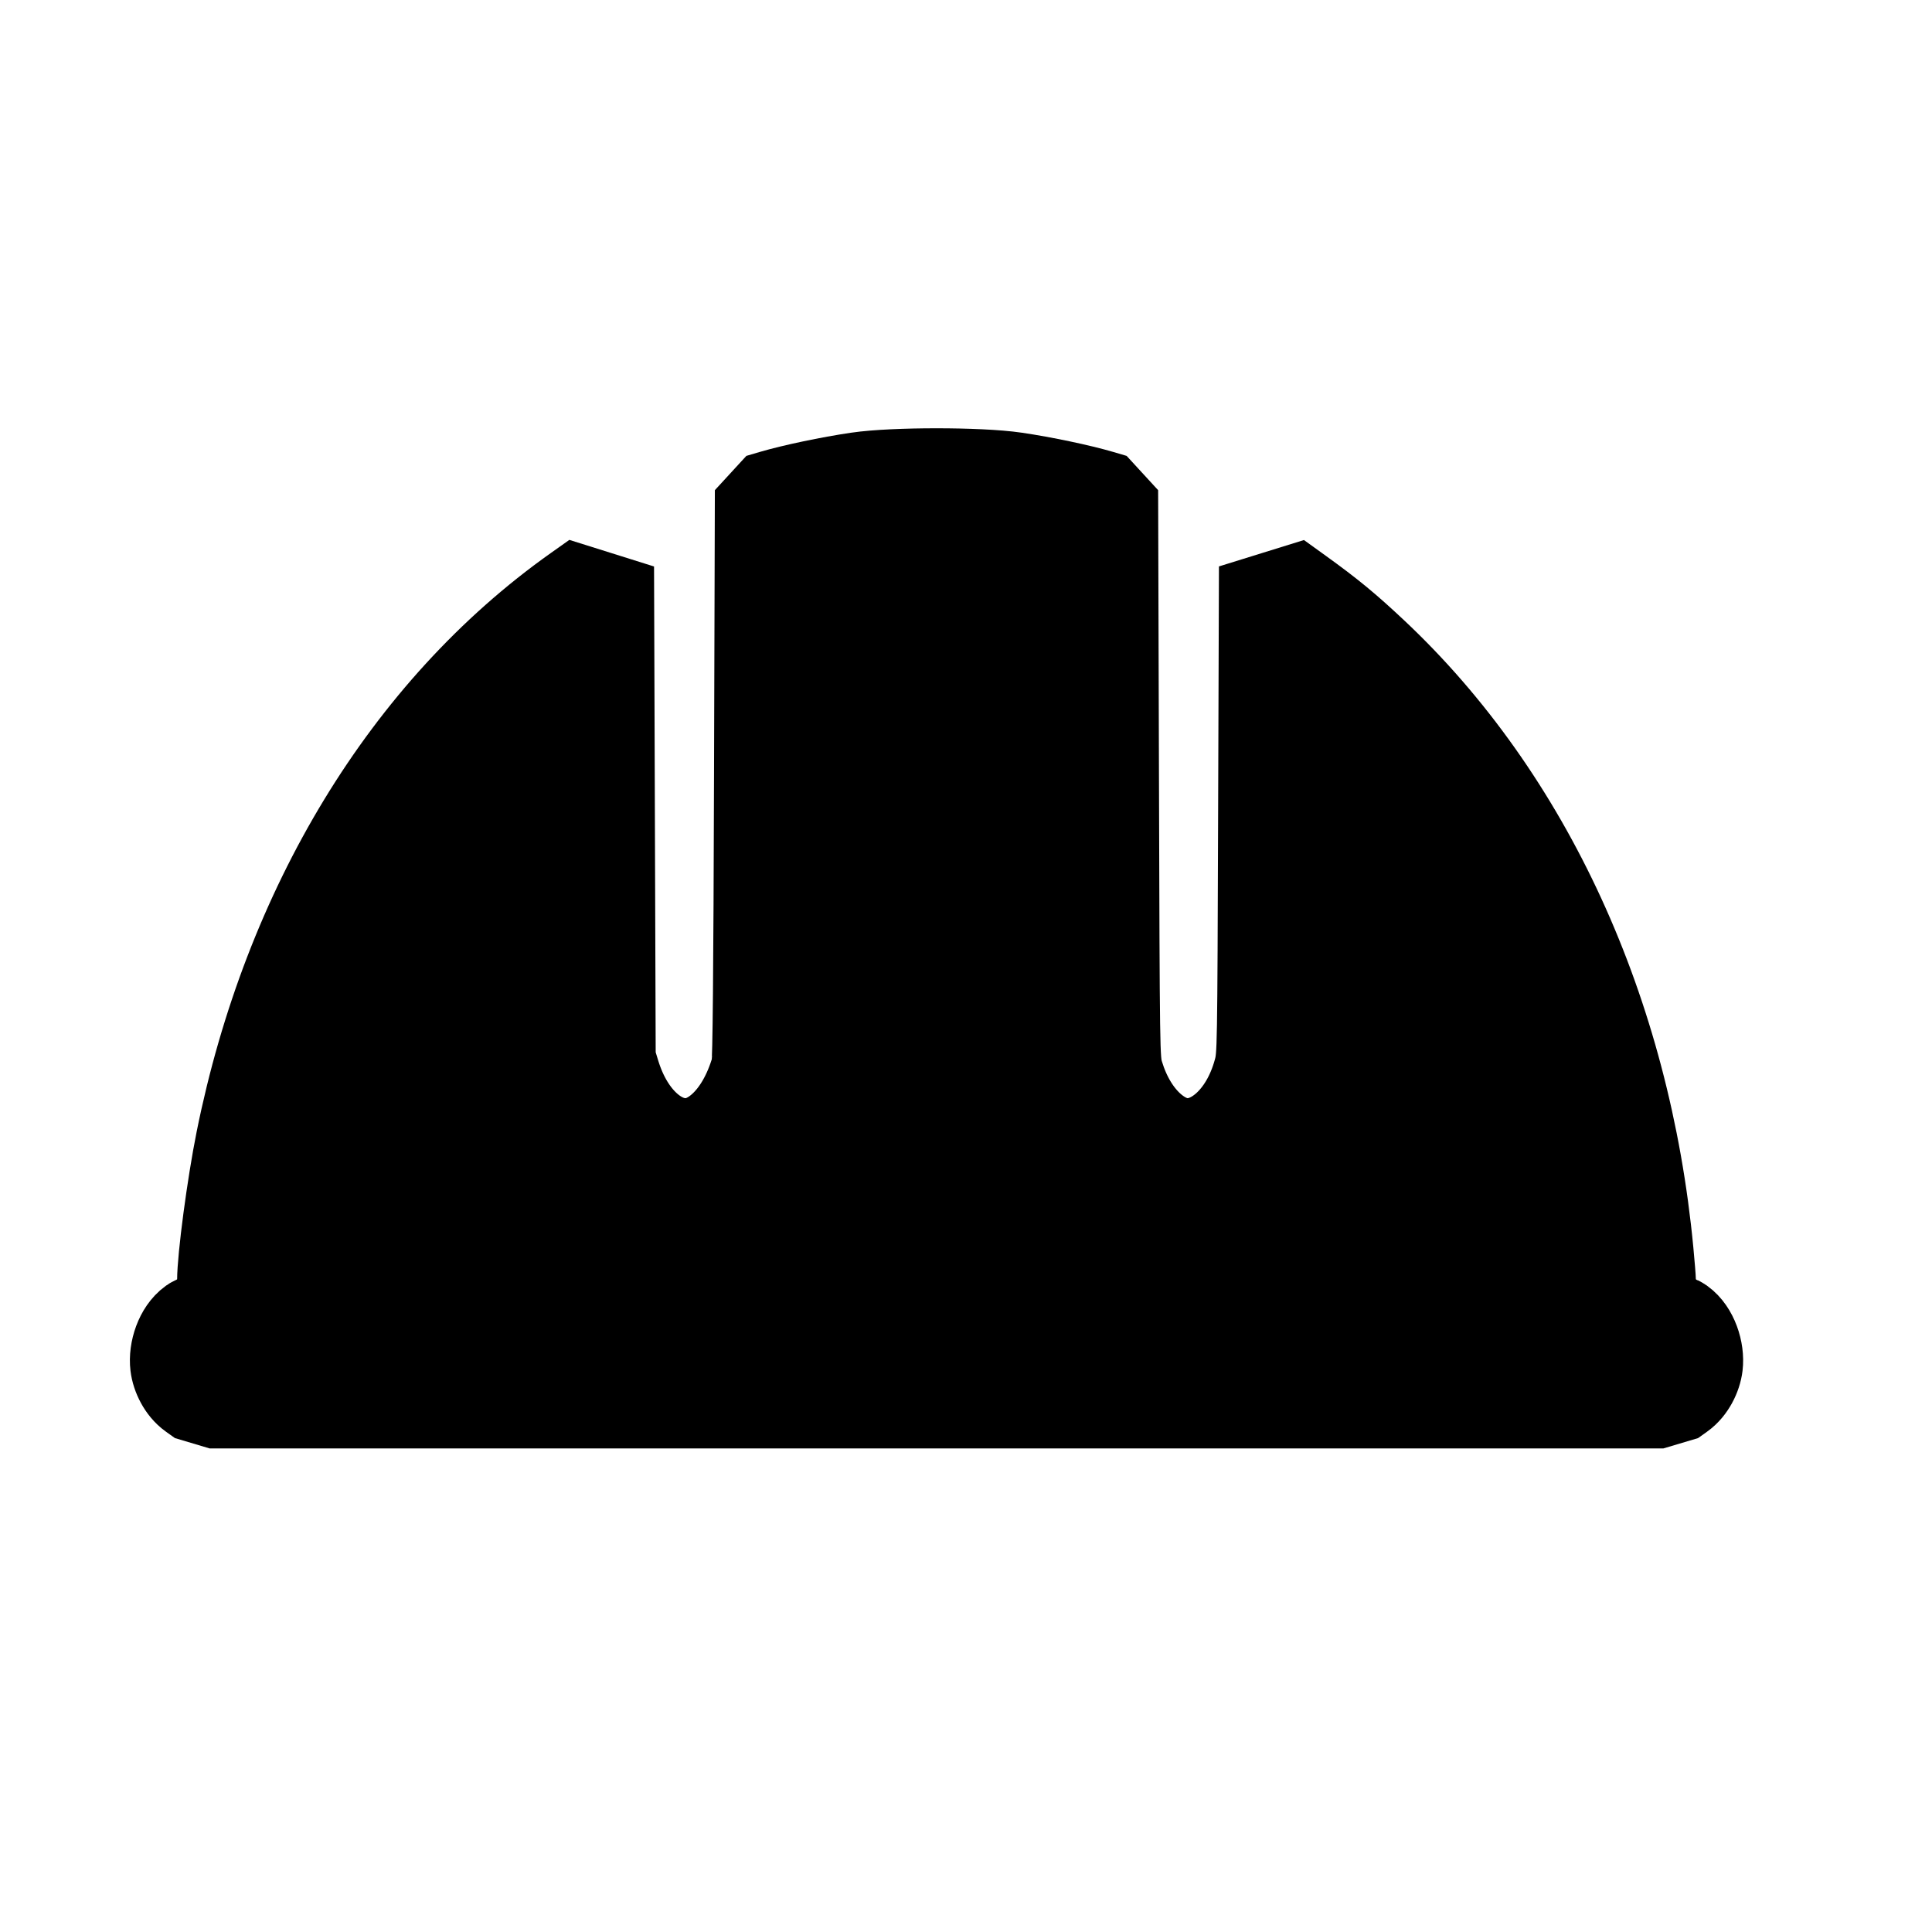
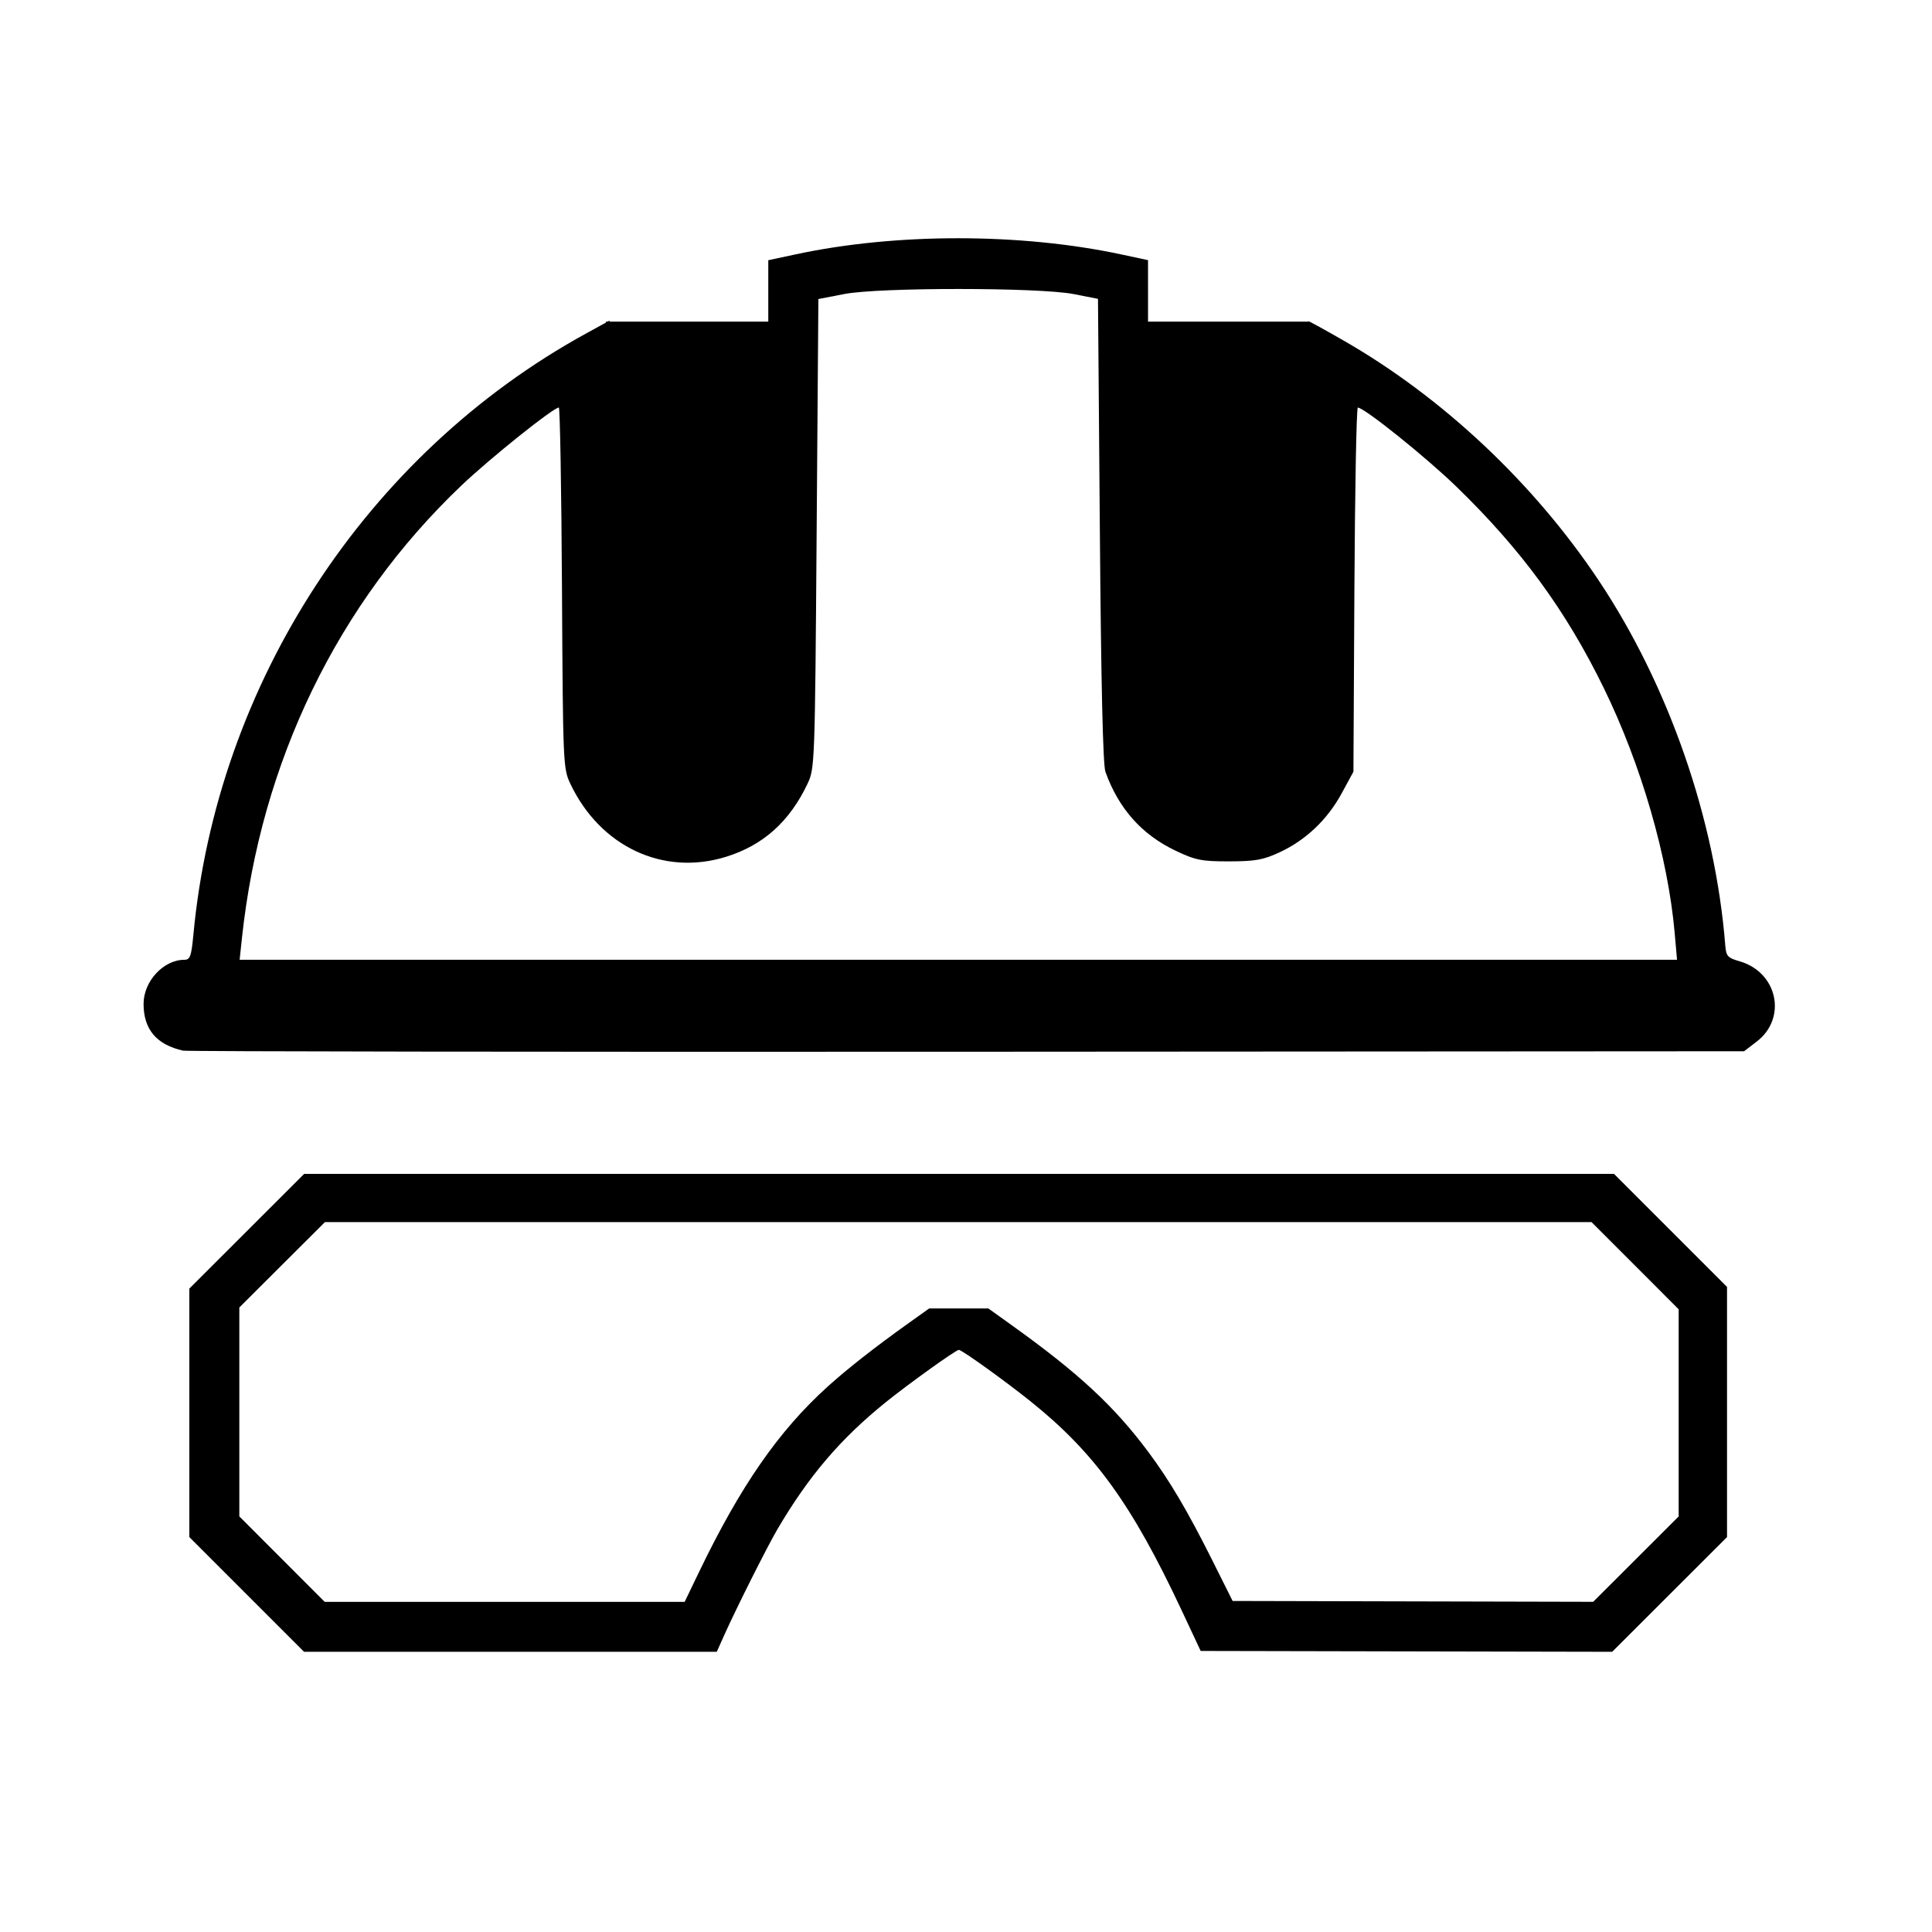
<svg xmlns="http://www.w3.org/2000/svg" width="32mm" height="32mm" viewBox="0 0 32 32" version="1.1" id="svg1" xml:space="preserve">
  <defs id="defs1">
    <marker id="DistanceX" orient="auto" refX="0" refY="0" style="overflow:visible">
-       <path d="M 3,-3 -3,3 M 0,-5 V 5" style="stroke:#000000;stroke-width:0.0" id="path1" />
+       <path d="M 3,-3 -3,3 M 0,-5 V 5" style="stroke:#000000;stroke-width:0.5" id="path1" />
    </marker>
    <pattern id="Hatch" patternUnits="userSpaceOnUse" width="8" height="8" x="0" y="0">
-       <path d="M8 4 l-4,4" stroke="#000000" stroke-width="0.0" linecap="square" id="path2" />
-       <path d="M6 2 l-4,4" stroke="#000000" stroke-width="0.0" linecap="square" id="path3" />
-       <path d="M4 0 l-4,4" stroke="#000000" stroke-width="0.0" linecap="square" id="path4" />
+       <path d="M8 4 l-4,4" stroke="#000000" stroke-width="0.25" linecap="square" id="path2" />
+       <path d="M6 2 l-4,4" stroke="#000000" stroke-width="0.25" linecap="square" id="path3" />
+       <path d="M4 0 l-4,4" stroke="#000000" stroke-width="0.25" linecap="square" id="path4" />
    </pattern>
    <symbol id="*Model_Space" />
    <symbol id="*Paper_Space" />
    <symbol id="*Paper_Space0" />
+     <marker id="DistanceX-0" orient="auto" refX="0" refY="0" style="overflow:visible">
+       <path d="M 3,-3 -3,3 M 0,-5 V 5" style="stroke:#000000;stroke-width:0.5" id="path1-9" />
+     </marker>
+     <pattern id="Hatch-4" patternUnits="userSpaceOnUse" width="8" height="8" x="0" y="0">
+       <path d="M8 4 l-4,4" stroke="#000000" stroke-width="0.25" linecap="square" id="path2-8" />
+       <path d="M6 2 l-4,4" stroke="#000000" stroke-width="0.25" linecap="square" id="path3-8" />
+       <path d="M4 0 l-4,4" stroke="#000000" stroke-width="0.25" linecap="square" id="path4-2" />
+     </pattern>
+     <symbol id="*Model_Space-4" />
+     <symbol id="*Paper_Space-5" />
+     <symbol id="*Paper_Space0-5" />
  </defs>
  <g id="layer1">
-     <g id="g1" transform="matrix(0.1491997,0,0,0.1102711,-0.5673352,-1.686018)" style="stroke-width:7.796">
-       <g id="g10" transform="matrix(0.2640488,0,0,0.5022379,107.7675,-344.345)" style="display:none;fill:none;fill-opacity:1;stroke:#000000;stroke-width:44.199;stroke-linecap:round;stroke-miterlimit:1;stroke-dasharray:none;stroke-opacity:1">
-         <path d="m 302.362,1141.417 h -604.724 a 18.898,18.898 0 0 1 0,-37.795 h 604.724 a 18.898,18.898 0 0 1 0,37.795 z" style="display:inline;fill:none;fill-opacity:1;stroke:#000000;stroke-width:44.199;stroke-linecap:round;stroke-miterlimit:1;stroke-dasharray:none;stroke-opacity:1" id="path5" />
-         <path d="M 301.771,1103.622 A 302.362,302.362 0 0 0 136.063,852.502" style="fill:none;fill-opacity:1;fill-rule:evenodd;stroke:#000000;stroke-width:44.199;stroke-linecap:round;stroke-miterlimit:1;stroke-dasharray:none;stroke-opacity:1" id="path6" />
-         <path d="m -75.591,829.759 v 186.934 a 30.236,30.236 0 0 1 -60.472,0 V 852.502" style="display:none;fill:none;fill-opacity:1;stroke:#000000;stroke-width:44.199;stroke-linecap:round;stroke-miterlimit:1;stroke-dasharray:none;stroke-opacity:1" id="path7" />
-         <path d="M -136.063,852.502 A 302.362,302.362 0 0 0 -301.771,1103.622" style="display:none;fill:none;fill-opacity:1;stroke:#000000;stroke-width:44.199;stroke-linecap:round;stroke-miterlimit:1;stroke-dasharray:none;stroke-opacity:1" id="path8" />
-         <path d="m 75.591,829.759 v 186.934 a 15.662,30.236 0 0 1 -31.324,0 V 852.502" style="display:none;fill:none;fill-opacity:1;stroke:#000000;stroke-width:44.199;stroke-linecap:round;stroke-miterlimit:1;stroke-dasharray:none;stroke-opacity:1" id="path9" />
-         <path d="m 75.591,829.759 a 302.362,302.362 0 0 0 -151.181,0" style="display:none;fill:none;fill-opacity:1;stroke:#000000;stroke-width:44.199;stroke-linecap:round;stroke-miterlimit:1;stroke-dasharray:none;stroke-opacity:1" id="path10" />
-       </g>
-       <path style="display:inline;fill:#000000;fill-opacity:1;stroke:#000000;stroke-width:11.112;stroke-linecap:round;stroke-linejoin:miter;stroke-miterlimit:1;stroke-dasharray:none;stroke-opacity:1" d="m 29.021,207.535 c 0.008,-3.564 1.096,-14.63 2.106,-21.43 5.296,-35.639 18.768,-65.605 37.631,-83.702 l 2.096,-2.011 0.092,36.789 0.092,36.789 0.41,1.819 c 1.417,6.287 4.551,9.996 8.455,10.007 3.877,0.01 6.975,-3.88 8.426,-10.578 0.144,-0.667 0.23,-13.332 0.296,-43.615 l 0.093,-42.676 1.458,-0.582 c 2.214,-0.883 6.182,-2.012 9.169,-2.607 3.768,-0.751 13.075,-0.751 16.843,0 2.987,0.596 6.955,1.724 9.169,2.607 l 1.458,0.582 0.091,42.676 c 0.091,42.389 0.094,42.687 0.473,44.373 1.368,6.079 4.519,9.83 8.25,9.821 3.955,-0.01 7.193,-3.912 8.476,-10.213 0.389,-1.91 0.391,-2.097 0.482,-38.561 l 0.091,-36.641 2.461,2.401 c 3.341,3.26 5.153,5.279 8.135,9.065 17.323,21.99 28.413,54.652 30.971,91.22 0.145,2.078 0.265,4.09 0.266,4.47 l 0.002,0.691 H 107.768 29.019 Z" id="path14" />
-       <path style="display:inline;fill:#000000;fill-opacity:1;stroke:#000000;stroke-width:11.112;stroke-linecap:round;stroke-linejoin:miter;stroke-miterlimit:1;stroke-dasharray:none;stroke-opacity:1" d="m 26.09,226.343 c -1.144,-1.102 -2.067,-3.397 -2.266,-5.636 -0.28,-3.147 0.729,-6.816 2.291,-8.332 0.695,-0.674 1.536,-0.681 81.653,-0.681 80.117,0 80.958,0.006 81.653,0.681 1.562,1.515 2.571,5.184 2.291,8.332 -0.199,2.238 -1.122,4.533 -2.266,5.636 l -0.99,0.953 H 107.768 27.079 Z" id="path15" />
-     </g>
+     <path style="fill:#000000;stroke-width:0.5;stroke-linecap:round;stroke-miterlimit:1;stroke-dasharray:none" d="M 3.036,17.403 C 2.593,17.304 2.378,17.051 2.378,16.627 c 0,-0.374 0.33,-0.73 0.676,-0.73 0.095,0 0.115,-0.057 0.149,-0.414 C 3.593,11.311 6.072,7.517 9.71,5.522 l 0.386,-0.212 5.58e-4,3.564 5.57e-4,3.564 0.135,0.286 c 0.161,0.341 0.319,0.496 0.664,0.653 0.328,0.148 0.702,0.148 1.029,0 0.346,-0.157 0.504,-0.312 0.664,-0.653 l 0.135,-0.286 5.57e-4,-4.064 5.58e-4,-4.064 0.458,-0.098 C 14.842,3.857 16.9,3.857 18.572,4.214 l 0.443,0.095 3.37e-4,3.979 c 2.11e-4,2.663 0.021,4.055 0.062,4.208 0.255,0.949 1.375,1.302 2.116,0.668 0.47,-0.402 0.449,-0.206 0.451,-4.256 6.89e-4,-1.973 0.013,-3.587 0.028,-3.587 0.015,0 0.278,0.145 0.586,0.322 1.639,0.942 3.143,2.357 4.218,3.966 1.164,1.744 1.935,3.966 2.1,6.055 0.014,0.173 0.041,0.202 0.234,0.257 0.632,0.18 0.795,0.943 0.285,1.332 l -0.208,0.159 -12.868,0.008 c -7.077,0.004 -12.919,-0.004 -12.982,-0.018 z M 27.738,15.454 C 27.627,14.197 27.184,12.664 26.563,11.395 25.936,10.111 25.197,9.102 24.12,8.058 23.613,7.567 22.597,6.752 22.49,6.751 c -0.023,-2.533e-4 -0.048,1.357 -0.057,3.015 l -0.016,3.016 -0.194,0.357 c -0.236,0.435 -0.592,0.774 -1.025,0.976 -0.275,0.128 -0.403,0.151 -0.839,0.152 -0.457,5.45e-4 -0.556,-0.019 -0.886,-0.176 -0.561,-0.266 -0.945,-0.698 -1.164,-1.308 -0.041,-0.115 -0.072,-1.462 -0.092,-4.003 L 18.186,4.95 17.785,4.871 C 17.209,4.759 14.562,4.758 13.984,4.87 l -0.429,0.083 -0.029,3.886 c -0.028,3.821 -0.031,3.89 -0.151,4.143 -0.298,0.627 -0.734,1.018 -1.349,1.209 C 10.987,14.514 9.942,14.024 9.447,12.982 9.327,12.731 9.324,12.653 9.308,9.737 9.299,8.095 9.275,6.75 9.256,6.75 c -0.09,0 -1.139,0.84 -1.614,1.292 -2.049,1.95 -3.323,4.578 -3.635,7.498 l -0.038,0.357 H 15.873 27.777 Z" id="path5" />
+     <path style="fill:#000000;stroke-width:0.5;stroke-linecap:round;stroke-miterlimit:1;stroke-dasharray:none" d="M 4.086,26.409 3.136,25.459 v -2.058 -2.058 l 0.951,-0.95 0.951,-0.95 H 15.885 26.733 l 0.936,0.936 0.936,0.936 v 2.072 2.072 l -0.951,0.95 -0.951,0.95 -3.408,-0.007 -3.408,-0.007 -0.313,-0.668 c -0.825,-1.76 -1.444,-2.616 -2.503,-3.465 -0.436,-0.349 -1.141,-0.855 -1.19,-0.854 -0.049,8.15e-4 -0.827,0.559 -1.206,0.864 -0.755,0.609 -1.281,1.226 -1.8,2.11 -0.172,0.294 -0.673,1.292 -0.878,1.748 l -0.125,0.279 H 8.454 5.036 Z m 7.492,-0.371 c 0.686,-1.425 1.319,-2.338 2.131,-3.072 0.322,-0.291 0.788,-0.657 1.335,-1.047 l 0.346,-0.247 h 0.49 0.49 l 0.378,0.271 c 1.118,0.8 1.706,1.346 2.275,2.11 0.349,0.469 0.647,0.973 1.049,1.776 l 0.344,0.688 2.986,0.007 2.986,0.007 0.708,-0.707 0.708,-0.707 V 23.401 21.686 L 27.083,20.964 26.361,20.242 H 15.872 5.382 l -0.709,0.707 -0.709,0.707 v 1.73 1.73 l 0.707,0.708 0.707,0.708 h 2.981 2.981 z" id="path6" />
+     <path style="fill:#000000;stroke-width:0.253;stroke-linecap:round;stroke-miterlimit:1" d="m 19.903,13.549 c -0.252,-0.096 -0.543,-0.294 -0.635,-0.431 -0.046,-0.07 -0.145,-0.255 -0.219,-0.413 L 18.914,12.419 V 8.873 5.327 h 1.386 1.386 v 3.583 3.583 l -0.131,0.279 c -0.165,0.351 -0.433,0.616 -0.751,0.742 -0.281,0.112 -0.658,0.126 -0.9,0.034 z" id="path8-8" />
+     <path style="fill:#000000;stroke-width:0.253;stroke-linecap:round;stroke-miterlimit:1" d="m 11.025,13.549 c -0.252,-0.096 -0.543,-0.294 -0.635,-0.431 -0.046,-0.07 -0.145,-0.255 -0.219,-0.413 l -0.135,-0.286 V 8.873 5.327 h 1.386 1.386 v 3.583 3.583 l -0.131,0.279 c -0.165,0.351 -0.433,0.616 -0.751,0.742 -0.281,0.112 -0.658,0.126 -0.9,0.034 z" id="path8-8-5" />
  </g>
</svg>
